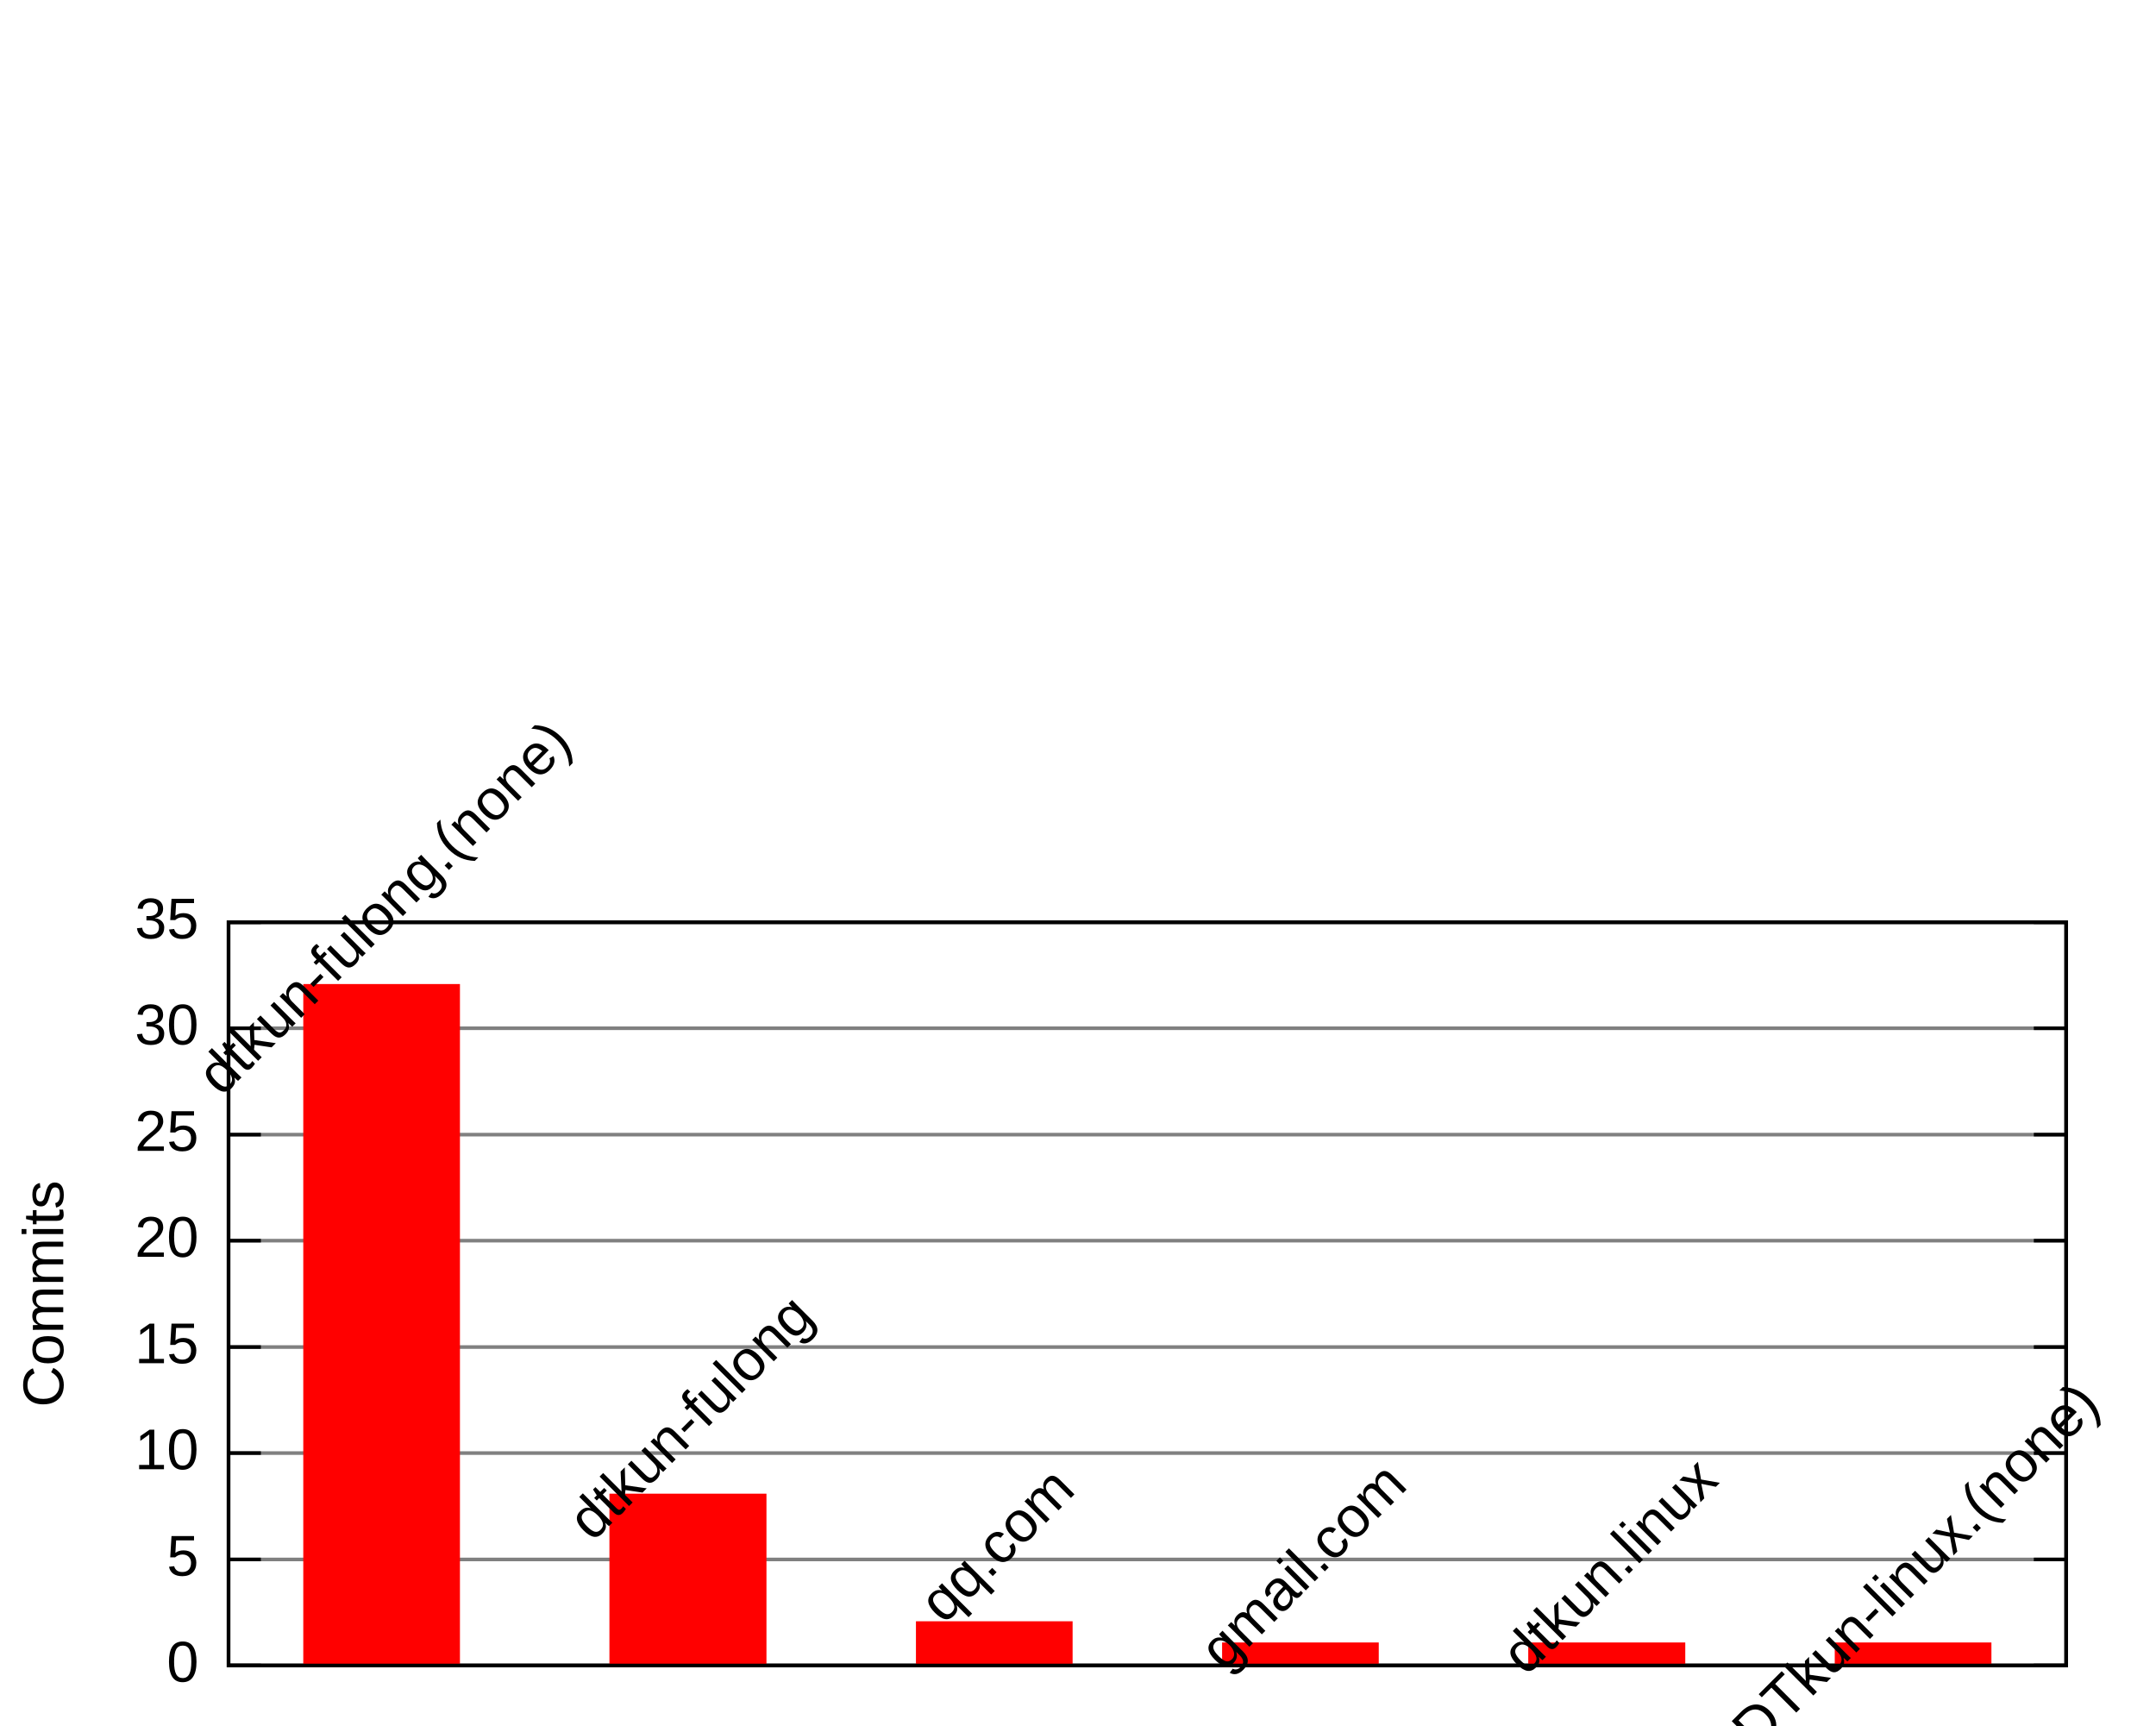
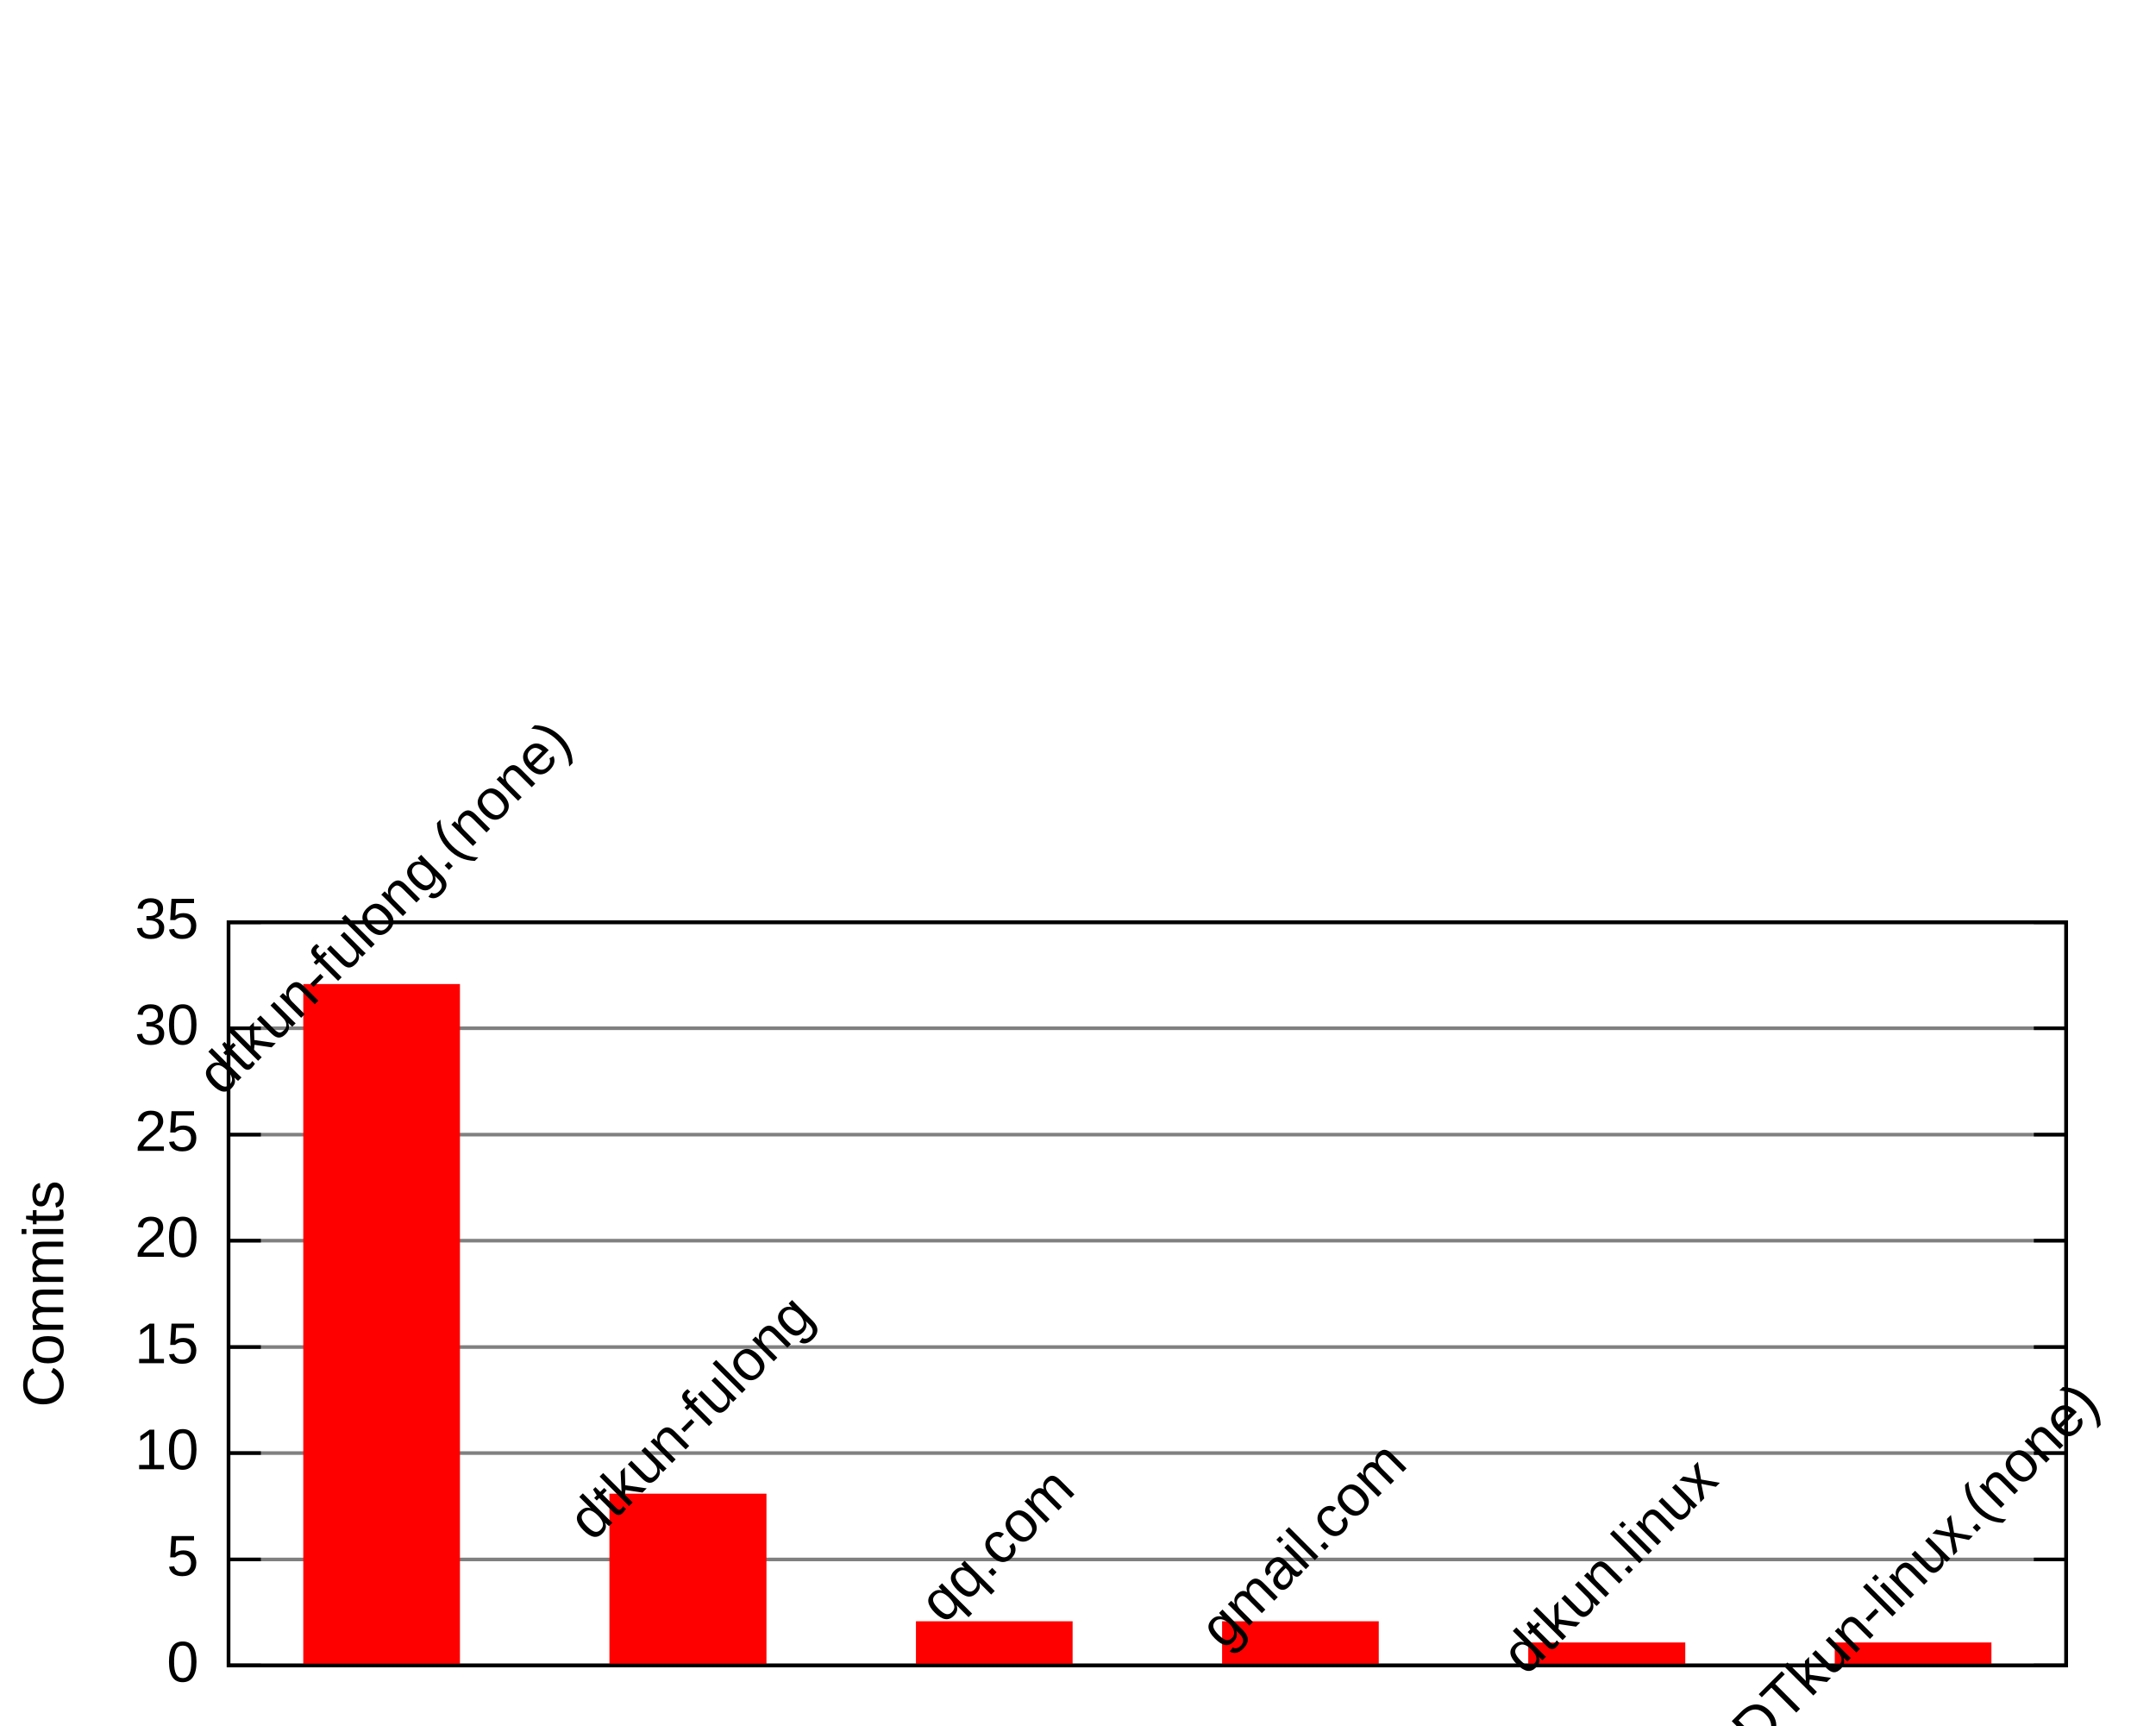
<svg xmlns="http://www.w3.org/2000/svg" xmlns:xlink="http://www.w3.org/1999/xlink" width="600" height="480" viewBox="0 0 600 480">
  <g id="gnuplot_canvas">
    <rect x="0" y="0" width="600" height="480" fill="none" />
    <defs>
      <circle id="gpDot" r="0.5" stroke-width="0.5" />
      <path id="gpPt0" stroke-width="0.222" stroke="currentColor" d="M-1,0 h2 M0,-1 v2" />
      <path id="gpPt1" stroke-width="0.222" stroke="currentColor" d="M-1,-1 L1,1 M1,-1 L-1,1" />
      <path id="gpPt2" stroke-width="0.222" stroke="currentColor" d="M-1,0 L1,0 M0,-1 L0,1 M-1,-1 L1,1 M-1,1 L1,-1" />
      <rect id="gpPt3" stroke-width="0.222" stroke="currentColor" x="-1" y="-1" width="2" height="2" />
      <rect id="gpPt4" stroke-width="0.222" stroke="currentColor" fill="currentColor" x="-1" y="-1" width="2" height="2" />
      <circle id="gpPt5" stroke-width="0.222" stroke="currentColor" cx="0" cy="0" r="1" />
      <use xlink:href="#gpPt5" id="gpPt6" fill="currentColor" stroke="none" />
      <path id="gpPt7" stroke-width="0.222" stroke="currentColor" d="M0,-1.33 L-1.33,0.67 L1.33,0.67 z" />
      <use xlink:href="#gpPt7" id="gpPt8" fill="currentColor" stroke="none" />
      <use xlink:href="#gpPt7" id="gpPt9" stroke="currentColor" transform="rotate(180)" />
      <use xlink:href="#gpPt9" id="gpPt10" fill="currentColor" stroke="none" />
      <use xlink:href="#gpPt3" id="gpPt11" stroke="currentColor" transform="rotate(45)" />
      <use xlink:href="#gpPt11" id="gpPt12" fill="currentColor" stroke="none" />
    </defs>
    <g style="fill:none; color:white; stroke:currentColor; stroke-width:1.00; stroke-linecap:butt; stroke-linejoin:miter">
</g>
    <g style="fill:none; color:black; stroke:currentColor; stroke-width:1.00; stroke-linecap:butt; stroke-linejoin:miter">
</g>
    <g style="fill:none; color:gray; stroke:currentColor; stroke-width:1.00; stroke-linecap:butt; stroke-linejoin:miter">
      <path class="gridline" d="M63.6,463.4 L575.0,463.4  h0.01" />
    </g>
    <g style="fill:none; color:black; stroke:currentColor; stroke-width:1.00; stroke-linecap:butt; stroke-linejoin:miter">
      <path d="M63.6,463.4 L72.6,463.4 M575.0,463.4 L566.0,463.4  h0.01" />
      <g transform="translate(55.3,467.9)" style="stroke:none; fill:black; font-family:Arial; font-size:12.00pt; text-anchor:end">
        <text> 0</text>
      </g>
    </g>
    <g style="fill:none; color:gray; stroke:currentColor; stroke-width:1.00; stroke-linecap:butt; stroke-linejoin:miter">
      <path class="gridline" d="M63.6,433.9 L575.0,433.9  h0.01" />
    </g>
    <g style="fill:none; color:black; stroke:currentColor; stroke-width:1.00; stroke-linecap:butt; stroke-linejoin:miter">
      <path d="M63.6,433.9 L72.6,433.9 M575.0,433.9 L566.0,433.9  h0.01" />
      <g transform="translate(55.3,438.4)" style="stroke:none; fill:black; font-family:Arial; font-size:12.00pt; text-anchor:end">
        <text> 5</text>
      </g>
    </g>
    <g style="fill:none; color:gray; stroke:currentColor; stroke-width:1.00; stroke-linecap:butt; stroke-linejoin:miter">
      <path class="gridline" d="M63.6,404.3 L575.0,404.3  h0.01" />
    </g>
    <g style="fill:none; color:black; stroke:currentColor; stroke-width:1.00; stroke-linecap:butt; stroke-linejoin:miter">
      <path d="M63.6,404.3 L72.6,404.3 M575.0,404.3 L566.0,404.3  h0.01" />
      <g transform="translate(55.3,408.8)" style="stroke:none; fill:black; font-family:Arial; font-size:12.00pt; text-anchor:end">
        <text> 10</text>
      </g>
    </g>
    <g style="fill:none; color:gray; stroke:currentColor; stroke-width:1.00; stroke-linecap:butt; stroke-linejoin:miter">
      <path class="gridline" d="M63.6,374.8 L575.0,374.8  h0.01" />
    </g>
    <g style="fill:none; color:black; stroke:currentColor; stroke-width:1.00; stroke-linecap:butt; stroke-linejoin:miter">
      <path d="M63.6,374.8 L72.6,374.8 M575.0,374.8 L566.0,374.8  h0.01" />
      <g transform="translate(55.3,379.3)" style="stroke:none; fill:black; font-family:Arial; font-size:12.00pt; text-anchor:end">
        <text> 15</text>
      </g>
    </g>
    <g style="fill:none; color:gray; stroke:currentColor; stroke-width:1.00; stroke-linecap:butt; stroke-linejoin:miter">
      <path class="gridline" d="M63.6,345.2 L575.0,345.2  h0.01" />
    </g>
    <g style="fill:none; color:black; stroke:currentColor; stroke-width:1.00; stroke-linecap:butt; stroke-linejoin:miter">
      <path d="M63.6,345.2 L72.6,345.2 M575.0,345.2 L566.0,345.2  h0.01" />
      <g transform="translate(55.3,349.7)" style="stroke:none; fill:black; font-family:Arial; font-size:12.00pt; text-anchor:end">
        <text> 20</text>
      </g>
    </g>
    <g style="fill:none; color:gray; stroke:currentColor; stroke-width:1.00; stroke-linecap:butt; stroke-linejoin:miter">
      <path class="gridline" d="M63.6,315.7 L575.0,315.7  h0.01" />
    </g>
    <g style="fill:none; color:black; stroke:currentColor; stroke-width:1.00; stroke-linecap:butt; stroke-linejoin:miter">
      <path d="M63.6,315.7 L72.6,315.7 M575.0,315.7 L566.0,315.7  h0.01" />
      <g transform="translate(55.3,320.2)" style="stroke:none; fill:black; font-family:Arial; font-size:12.00pt; text-anchor:end">
        <text> 25</text>
      </g>
    </g>
    <g style="fill:none; color:gray; stroke:currentColor; stroke-width:1.00; stroke-linecap:butt; stroke-linejoin:miter">
      <path class="gridline" d="M63.6,286.1 L575.0,286.1  h0.01" />
    </g>
    <g style="fill:none; color:black; stroke:currentColor; stroke-width:1.00; stroke-linecap:butt; stroke-linejoin:miter">
      <path d="M63.6,286.1 L72.6,286.1 M575.0,286.1 L566.0,286.1  h0.01" />
      <g transform="translate(55.3,290.6)" style="stroke:none; fill:black; font-family:Arial; font-size:12.00pt; text-anchor:end">
        <text> 30</text>
      </g>
    </g>
    <g style="fill:none; color:gray; stroke:currentColor; stroke-width:1.00; stroke-linecap:butt; stroke-linejoin:miter">
      <path class="gridline" d="M63.6,256.6 L575.0,256.6  h0.01" />
    </g>
    <g style="fill:none; color:black; stroke:currentColor; stroke-width:1.00; stroke-linecap:butt; stroke-linejoin:miter">
      <path d="M63.6,256.6 L72.6,256.6 M575.0,256.6 L566.0,256.6  h0.01" />
      <g transform="translate(55.3,261.1)" style="stroke:none; fill:black; font-family:Arial; font-size:12.00pt; text-anchor:end">
        <text> 35</text>
      </g>
      <path d="M63.6,256.6 L63.6,463.4 L575.0,463.4 L575.0,256.6 L63.6,256.6 Z  h0.01" />
      <g transform="translate(17.6,360.0) rotate(270)" style="stroke:none; fill:black; font-family:Arial; font-size:12.00pt; text-anchor:middle">
        <text>Commits</text>
      </g>
    </g>
    <g id="gnuplot_plot_1">
      <g style="fill:none; color:red; stroke:currentColor; stroke-width:1.00; stroke-linecap:butt; stroke-linejoin:miter">
        <g style="stroke:none; shape-rendering:crispEdges">
          <polygon fill="currentColor" points="84.9,463.4 127.6,463.4 127.6,274.2 84.9,274.2 " />
        </g>
        <path d="M84.9,463.4 L84.9,274.3 L127.5,274.3 L127.5,463.4 L84.9,463.4 Z  h0.01" />
        <g style="stroke:none; shape-rendering:crispEdges">
          <polygon fill="currentColor" points="170.1,463.4 212.9,463.4 212.9,416.0 170.1,416.0 " />
        </g>
        <path d="M170.1,463.4 L170.1,416.1 L212.8,416.1 L212.8,463.4 L170.1,463.4 Z  h0.01" />
        <g style="stroke:none; shape-rendering:crispEdges">
          <polygon fill="currentColor" points="255.4,463.4 298.1,463.4 298.1,451.5 255.4,451.5 " />
        </g>
        <path d="M255.4,463.4 L255.4,451.6 L298.0,451.6 L298.0,463.4 L255.4,463.4 Z  h0.01" />
        <g style="stroke:none; shape-rendering:crispEdges">
-           <polygon fill="currentColor" points="340.6,463.4 383.3,463.4 383.3,457.4 340.6,457.4 " />
+           <polygon fill="currentColor" points="340.6,463.4 383.3,463.4 383.3,451.5 340.6,451.5 " />
        </g>
-         <path d="M340.6,463.4 L340.6,457.5 L383.2,457.5 L383.2,463.4 L340.6,463.4 Z  h0.01" />
+         <path d="M340.6,463.4 L340.6,451.6 L383.2,451.6 L383.2,463.4 L340.6,463.4 Z  h0.01" />
        <g style="stroke:none; shape-rendering:crispEdges">
          <polygon fill="currentColor" points="425.8,463.4 468.6,463.4 468.6,457.4 425.8,457.4 " />
        </g>
        <path d="M425.8,463.4 L425.8,457.5 L468.5,457.5 L468.5,463.4 L425.8,463.4 Z  h0.01" />
        <g style="stroke:none; shape-rendering:crispEdges">
          <polygon fill="currentColor" points="511.1,463.4 553.8,463.4 553.8,457.4 511.1,457.4 " />
        </g>
        <path d="M511.1,463.4 L511.1,457.5 L553.7,457.5 L553.7,463.4 L511.1,463.4 Z  h0.01" />
      </g>
    </g>
    <g id="gnuplot_plot_2">
      <g style="fill:none; color:green; stroke:currentColor; stroke-width:1.00; stroke-linecap:butt; stroke-linejoin:miter">
</g>
      <g style="fill:none; color:black; stroke:currentColor; stroke-width:1.00; stroke-linecap:butt; stroke-linejoin:miter">
        <g transform="translate(110.7,256.3) rotate(-45)" style="stroke:none; fill:black; font-family:Arial; font-size:12.00pt; text-anchor:middle">
          <text>dtkun-fulong.(none)</text>
        </g>
        <g transform="translate(196.0,398.1) rotate(-45)" style="stroke:none; fill:black; font-family:Arial; font-size:12.00pt; text-anchor:middle">
          <text>dtkun-fulong</text>
        </g>
        <g transform="translate(281.2,433.6) rotate(-45)" style="stroke:none; fill:black; font-family:Arial; font-size:12.00pt; text-anchor:middle">
          <text>qq.com</text>
        </g>
-         <g transform="translate(366.4,439.5) rotate(-45)" style="stroke:none; fill:black; font-family:Arial; font-size:12.00pt; text-anchor:middle">
+         <g transform="translate(366.4,433.6) rotate(-45)" style="stroke:none; fill:black; font-family:Arial; font-size:12.00pt; text-anchor:middle">
          <text>gmail.com</text>
        </g>
        <g transform="translate(451.7,439.5) rotate(-45)" style="stroke:none; fill:black; font-family:Arial; font-size:12.00pt; text-anchor:middle">
          <text>dtkun.linux</text>
        </g>
        <g transform="translate(536.9,439.5) rotate(-45)" style="stroke:none; fill:black; font-family:Arial; font-size:12.00pt; text-anchor:middle">
          <text>DTkun-linux.(none)</text>
        </g>
      </g>
    </g>
    <g style="fill:none; color:black; stroke:currentColor; stroke-width:1.00; stroke-linecap:butt; stroke-linejoin:miter">
      <path d="M63.6,256.6 L63.6,463.4 L575.0,463.4 L575.0,256.6 L63.6,256.6 Z  h0.01" />
    </g>
  </g>
</svg>
